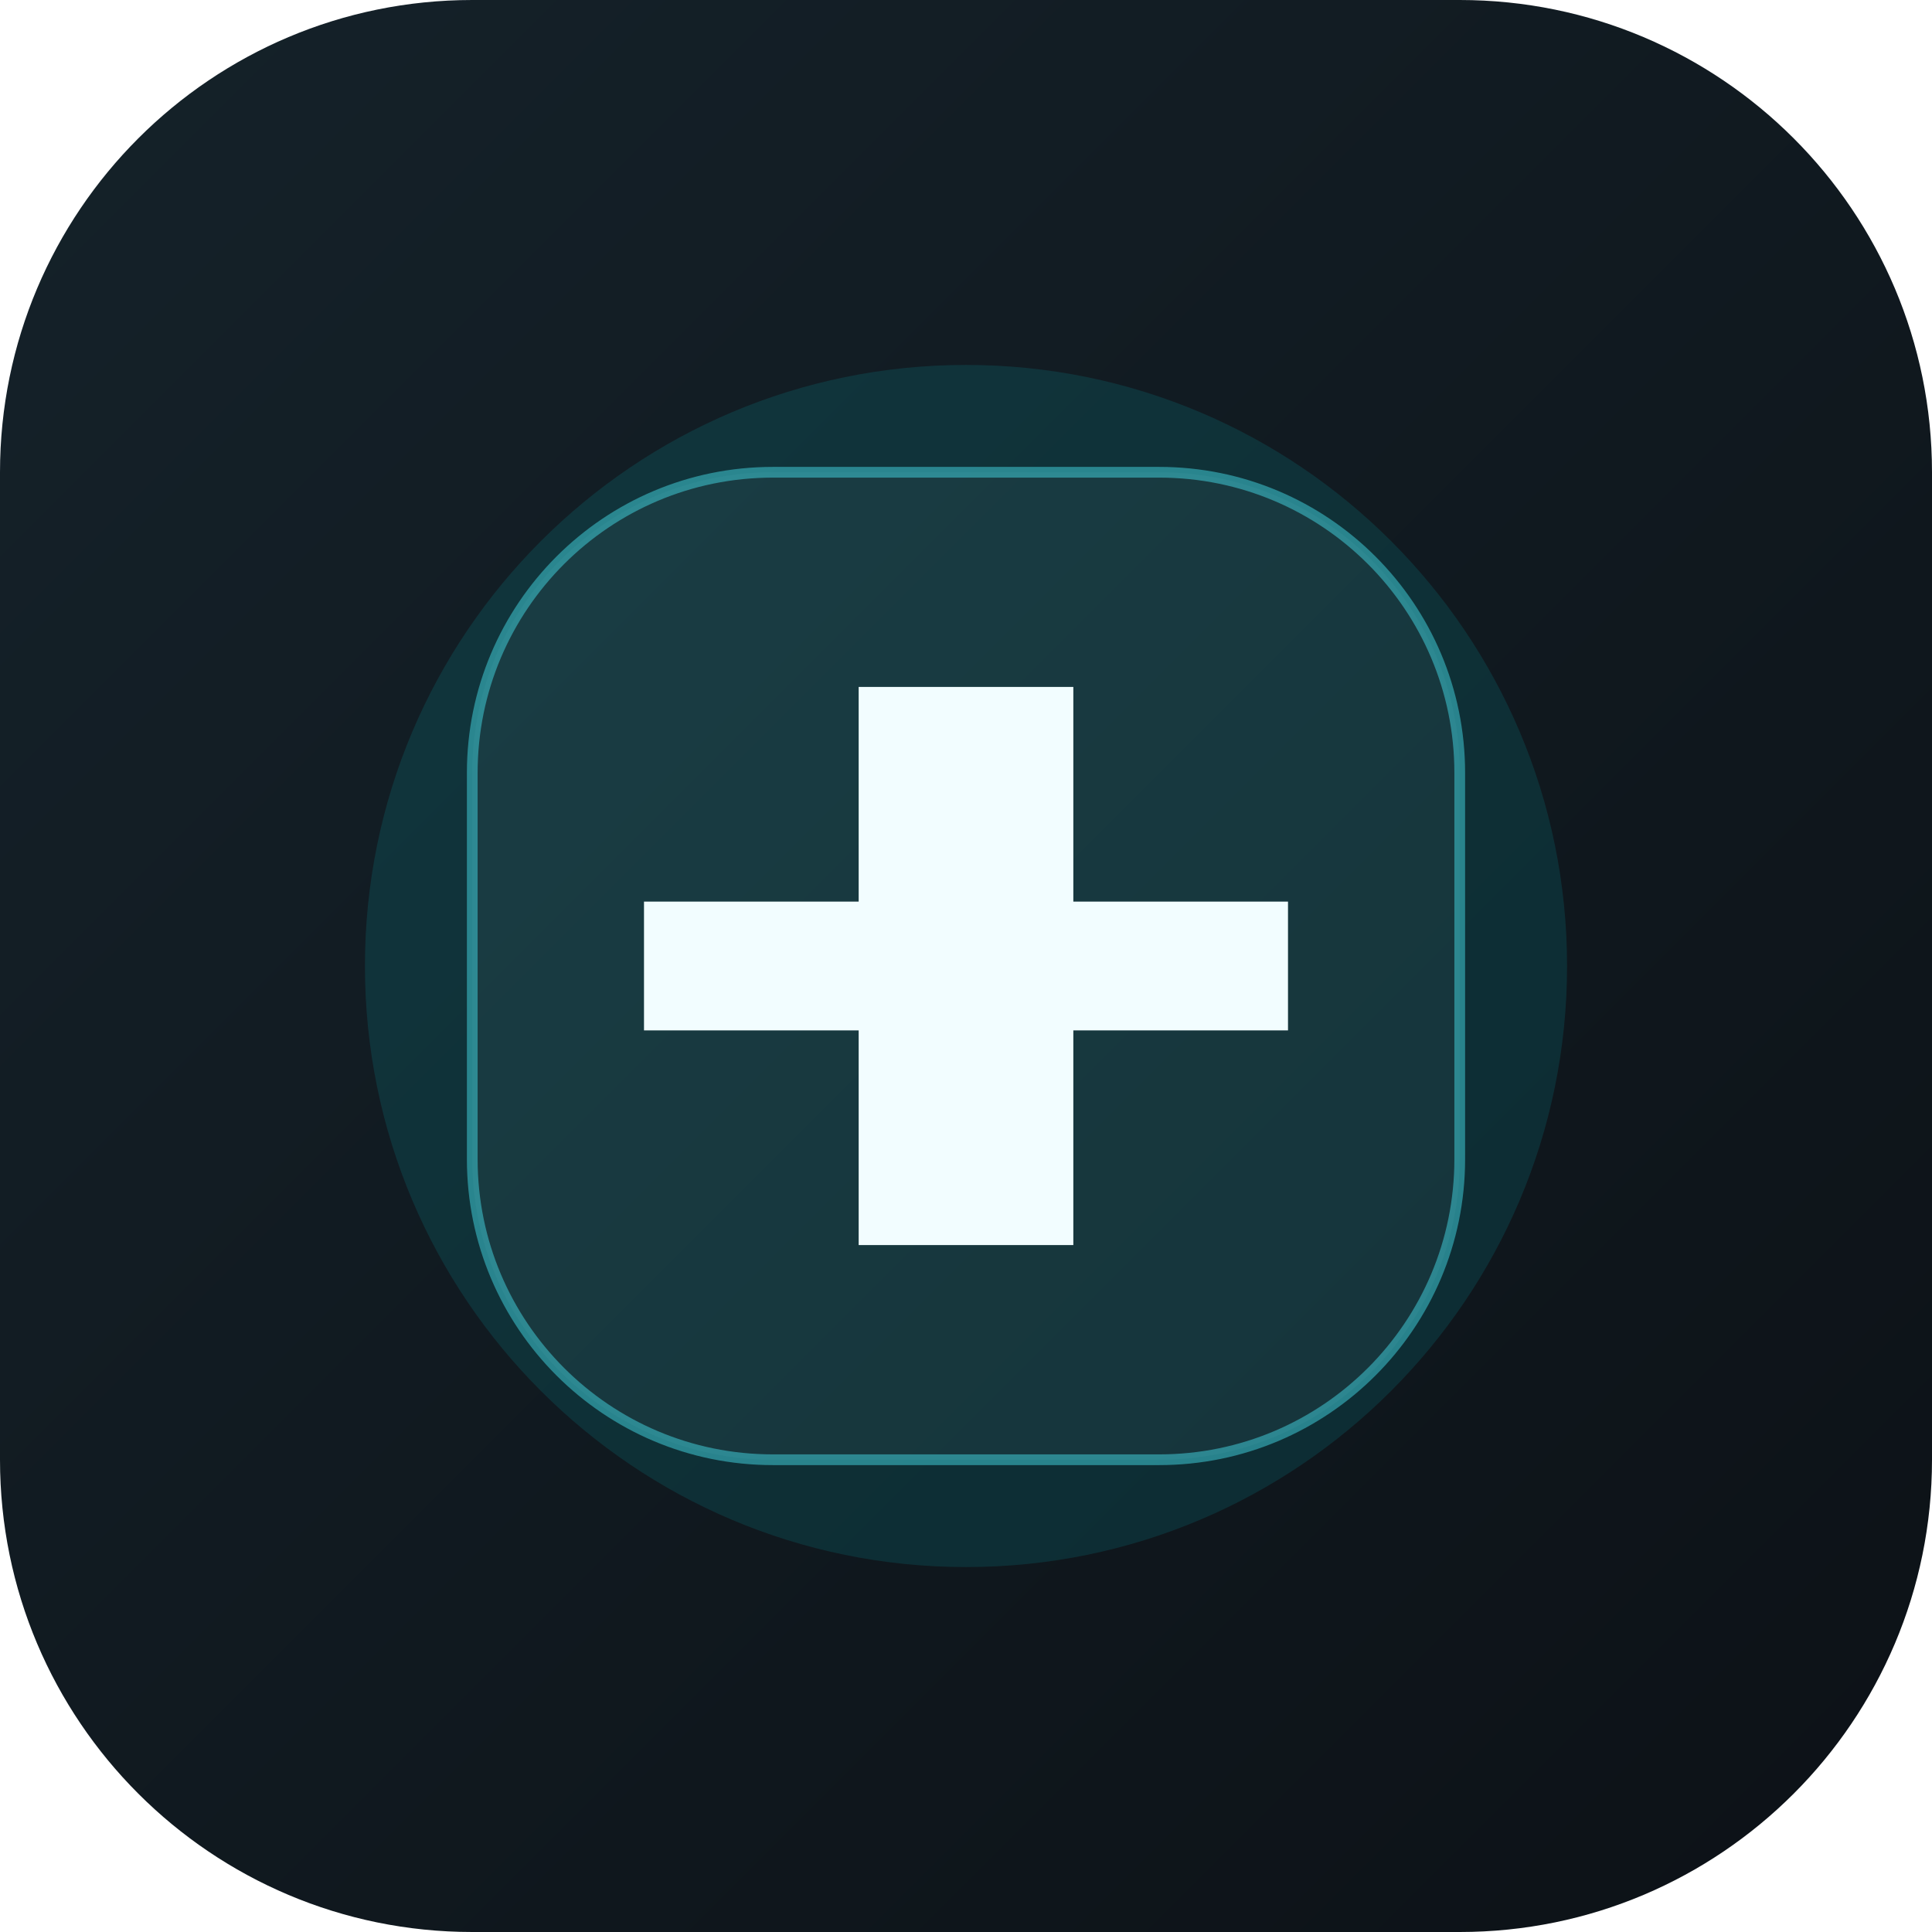
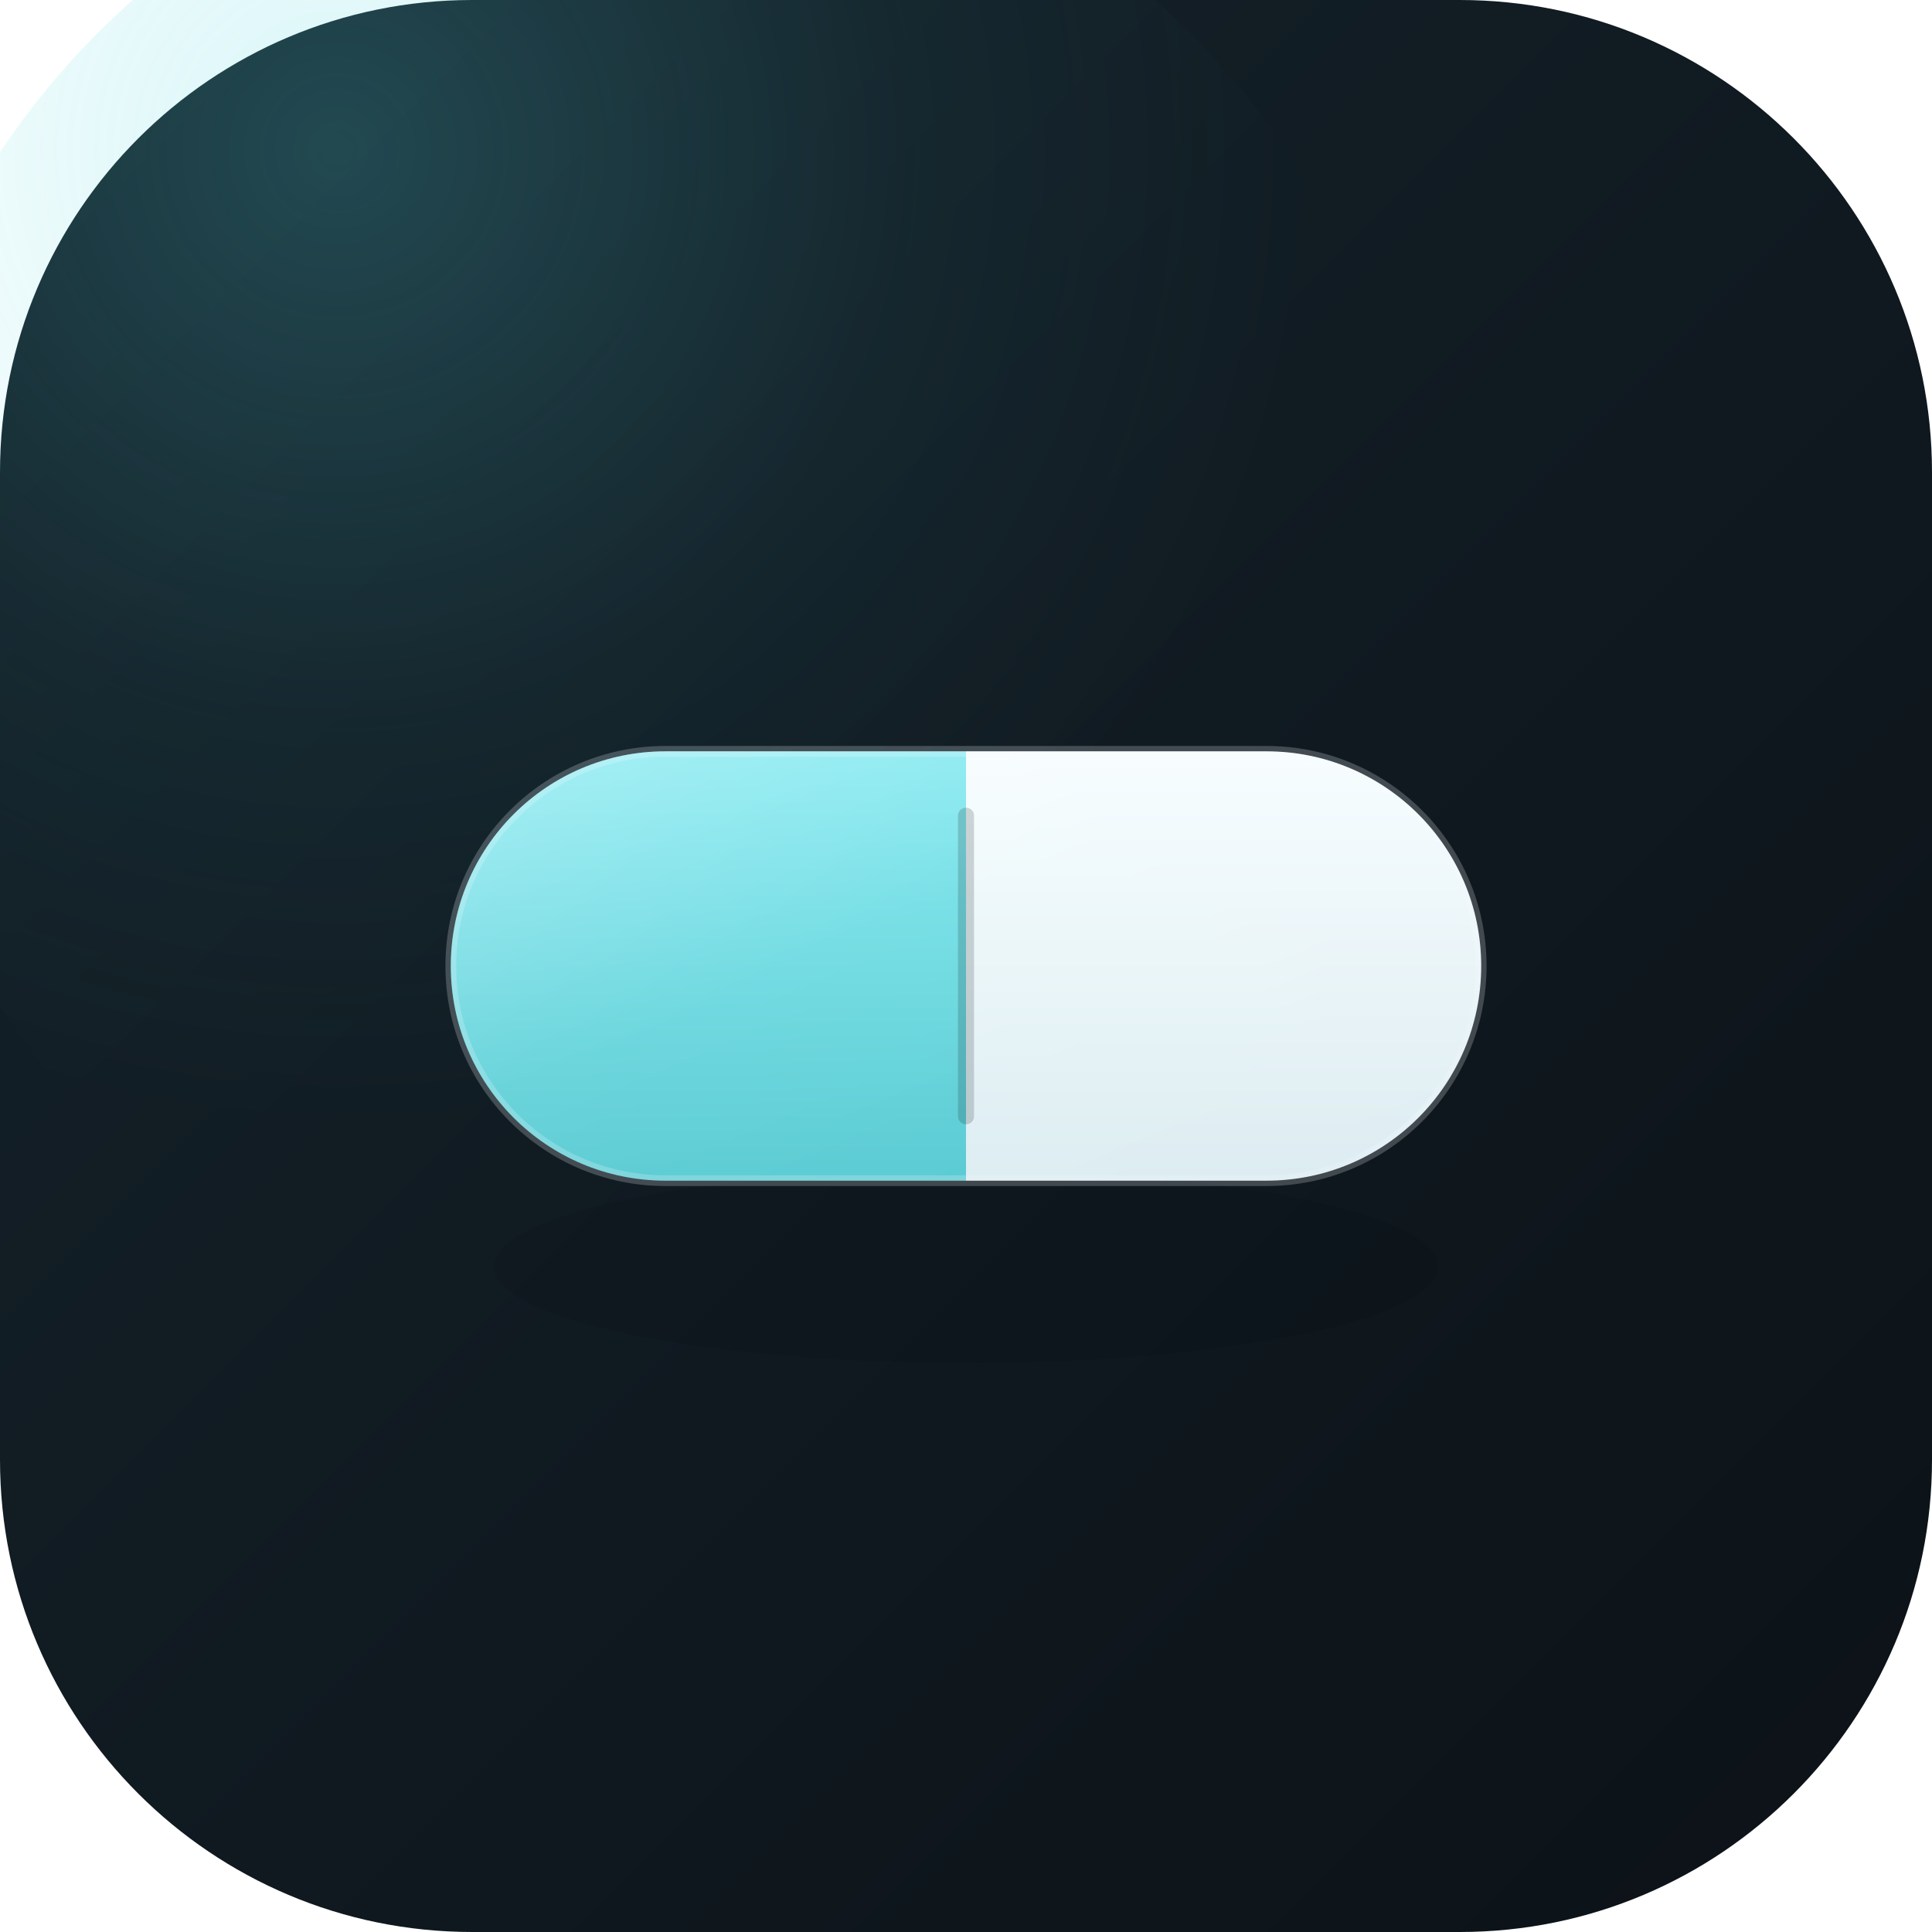
<svg xmlns="http://www.w3.org/2000/svg" viewBox="0 0 180 180">
  <defs>
-     <linearGradient id="apple-bg" x1="0" x2="1" y1="0" y2="1">
-       <stop offset="0%" stop-color="#15222a" />
-       <stop offset="100%" stop-color="#0c1116" />
+     <linearGradient id="bg" x1="0" x2="1" y1="0" y2="1">
+       <stop offset="0%" stop-color="#14232b" />
+       <stop offset="55%" stop-color="#101920" />
+       <stop offset="100%" stop-color="#0c1217" />
    </linearGradient>
+     <radialGradient id="ambientA" cx="30%" cy="22%" r="64%">
+       <stop offset="0%" stop-color="#59d8e1" stop-opacity=".22" />
+       <stop offset="58%" stop-color="#59d8e1" stop-opacity=".05" />
+       <stop offset="100%" stop-color="#59d8e1" stop-opacity="0" />
+     </radialGradient>
+     <linearGradient id="capsuleLeft" x1="0" x2="0" y1="0" y2="1">
+       <stop offset="0%" stop-color="#7be8ef" />
+       <stop offset="100%" stop-color="#55c9d1" />
+     </linearGradient>
+     <linearGradient id="capsuleRight" x1="0" x2="0" y1="0" y2="1">
+       <stop offset="0%" stop-color="#f6fdff" />
+       <stop offset="100%" stop-color="#dcecf1" />
+     </linearGradient>
+     <linearGradient id="capsuleSheen" x1="0" x2="1" y1="0" y2="1">
+       <stop offset="0%" stop-color="#ffffff" stop-opacity=".34" />
+       <stop offset="42%" stop-color="#ffffff" stop-opacity=".08" />
+       <stop offset="100%" stop-color="#ffffff" stop-opacity="0" />
+     </linearGradient>
+     <clipPath id="capsuleClip">
+       <rect x="42" y="70" width="96" height="40" rx="20" />
+     </clipPath>
  </defs>
-   <rect width="180" height="180" rx="44" fill="url(#apple-bg)" />
-   <circle cx="90" cy="90" r="56" fill="rgba(0,219,231,0.12)" />
-   <rect x="44" y="44" width="92" height="92" rx="28" fill="rgba(255,255,255,0.04)" stroke="#45d9e5" stroke-opacity=".5" />
-   <path d="M80 64h20v20h20v12h-20v20H80V96H60V84h20z" fill="#f2fdff" />
+   <rect width="180" height="180" rx="44" fill="url(#bg)" />
+   <circle cx="60" cy="54" r="72" fill="url(#ambientA)" />
+   <ellipse cx="90" cy="118" rx="44" ry="9" fill="#081117" fill-opacity=".2" />
+   <g clip-path="url(#capsuleClip)">
+     <rect x="42" y="70" width="48" height="40" fill="url(#capsuleLeft)" />
+     <rect x="90" y="70" width="48" height="40" fill="url(#capsuleRight)" />
+     <rect x="42" y="70" width="96" height="40" fill="url(#capsuleSheen)" />
+   </g>
+   <rect x="42" y="70" width="96" height="40" rx="20" fill="none" stroke="#f6fdff" stroke-opacity=".22" />
+   <path d="M90 76v28" stroke="#0c1d24" stroke-opacity=".18" stroke-width="1.5" stroke-linecap="round" />
</svg>
